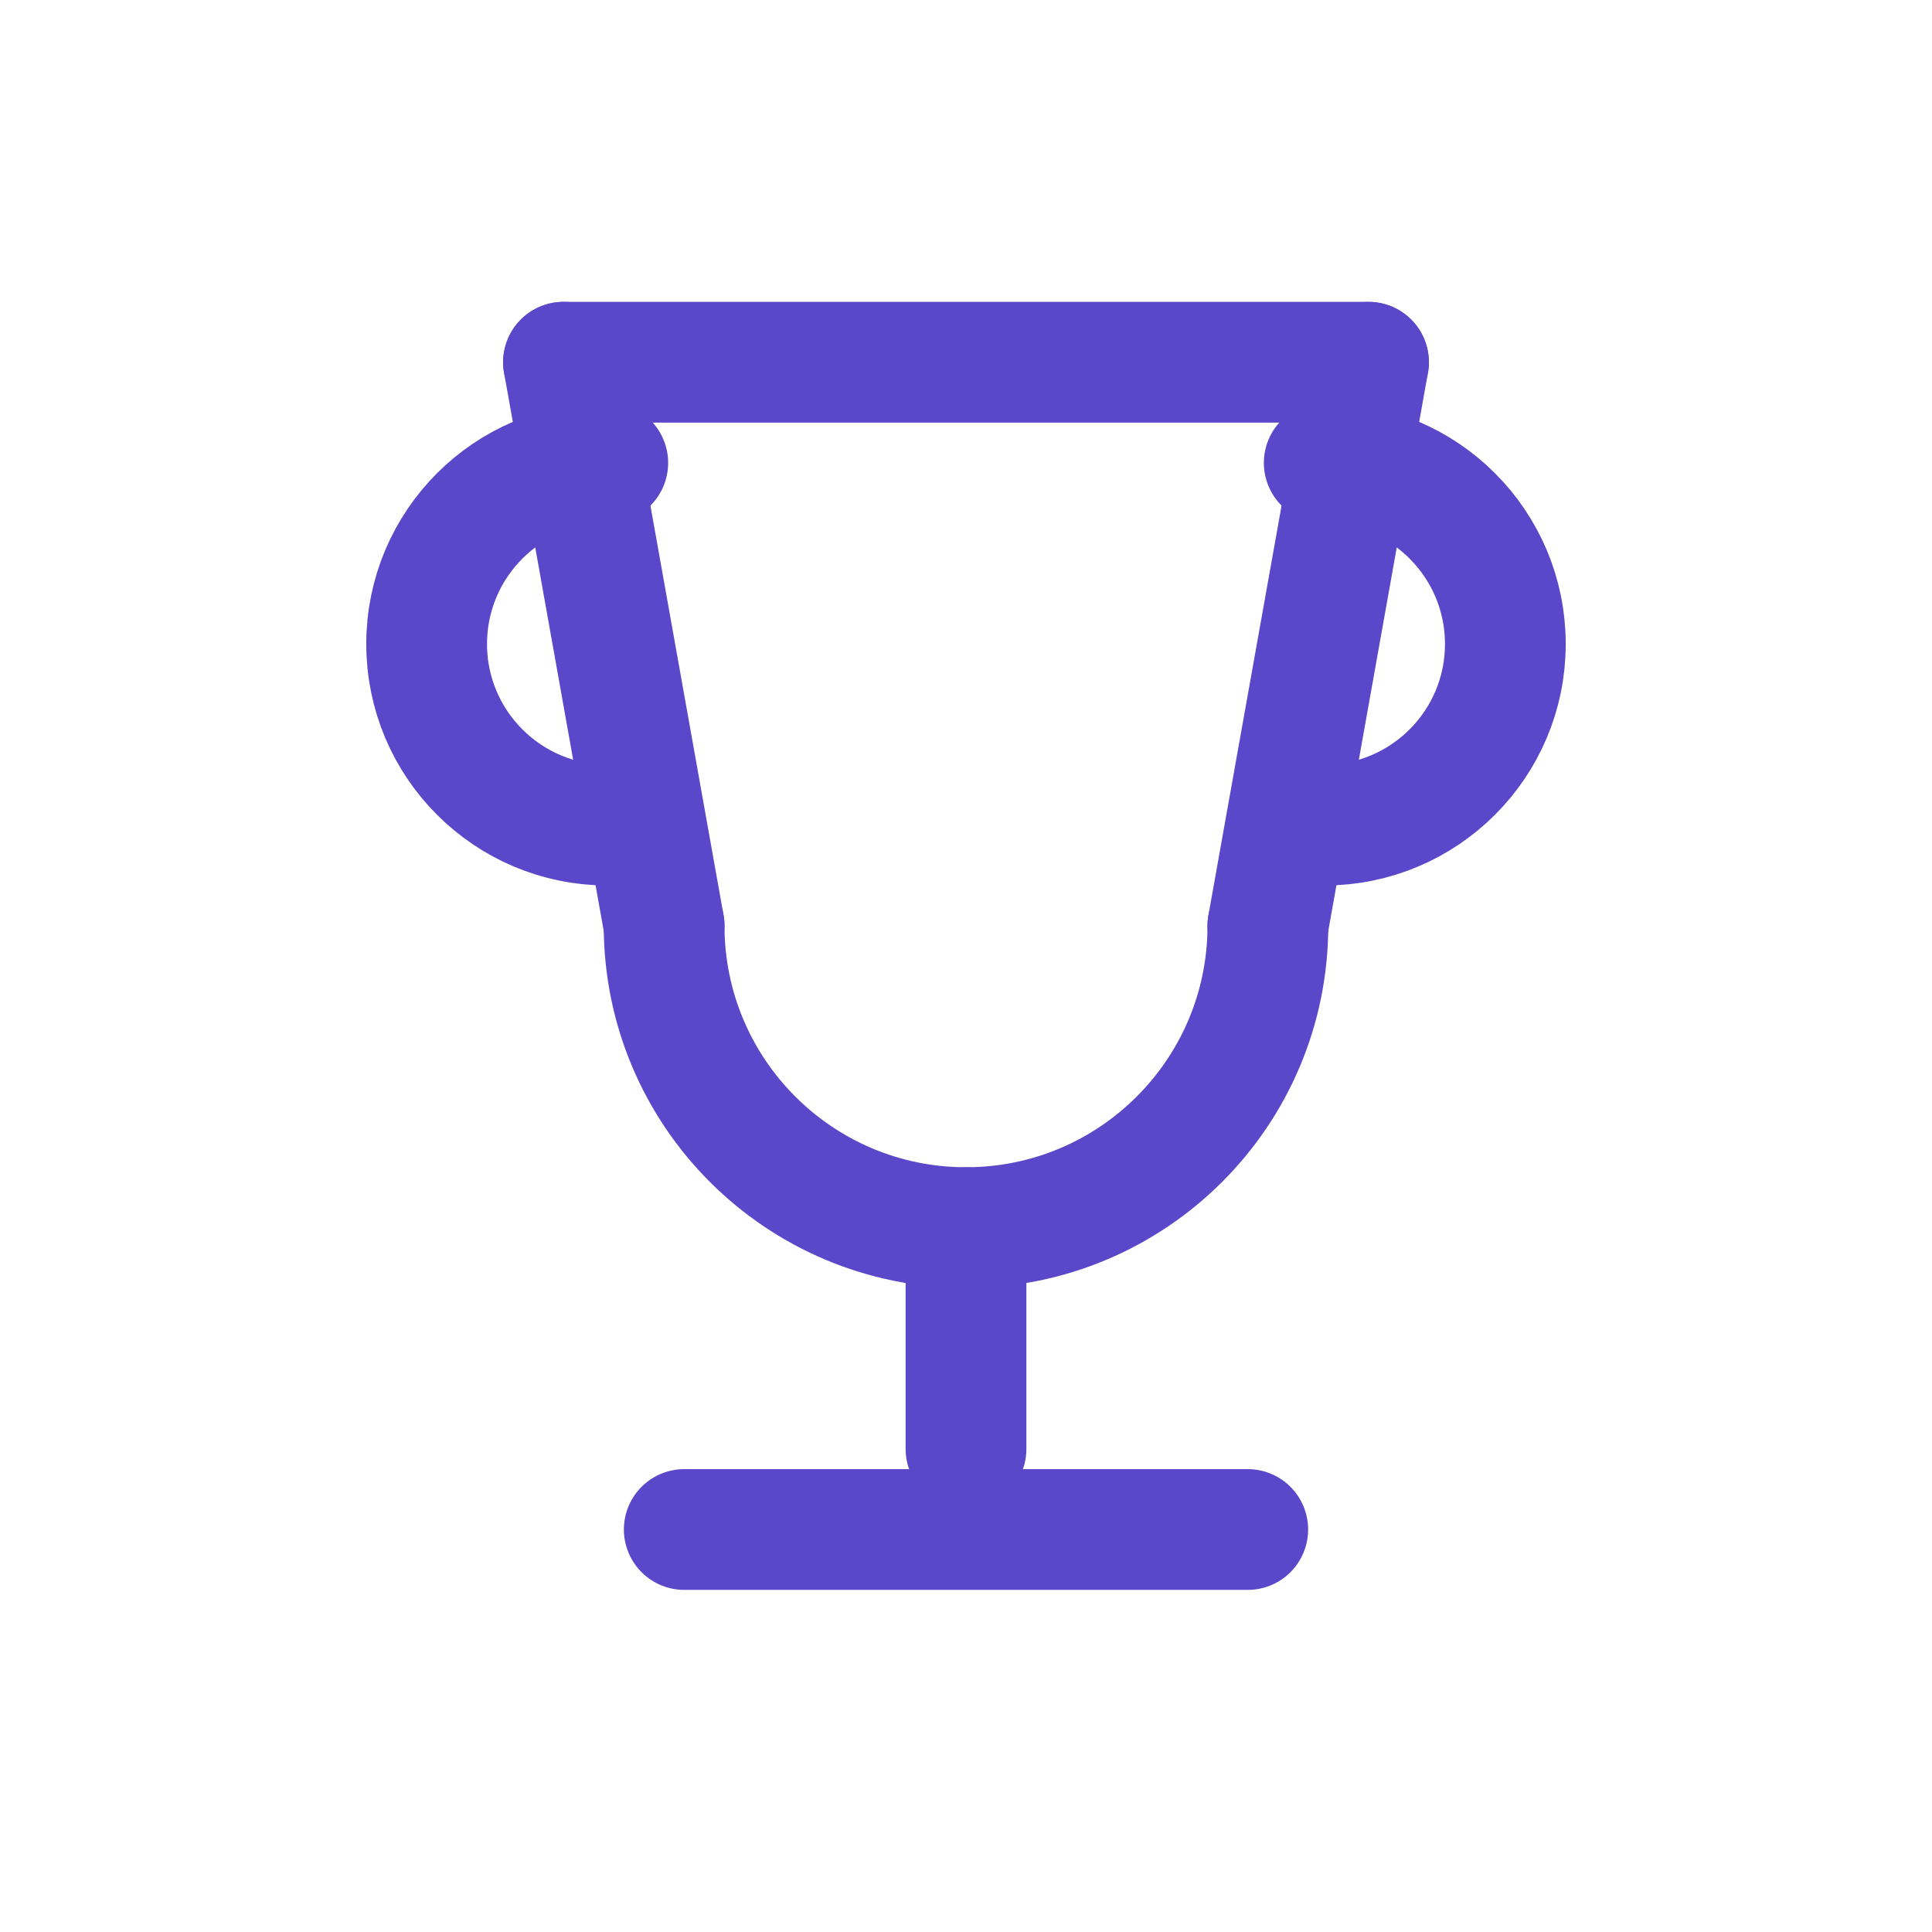
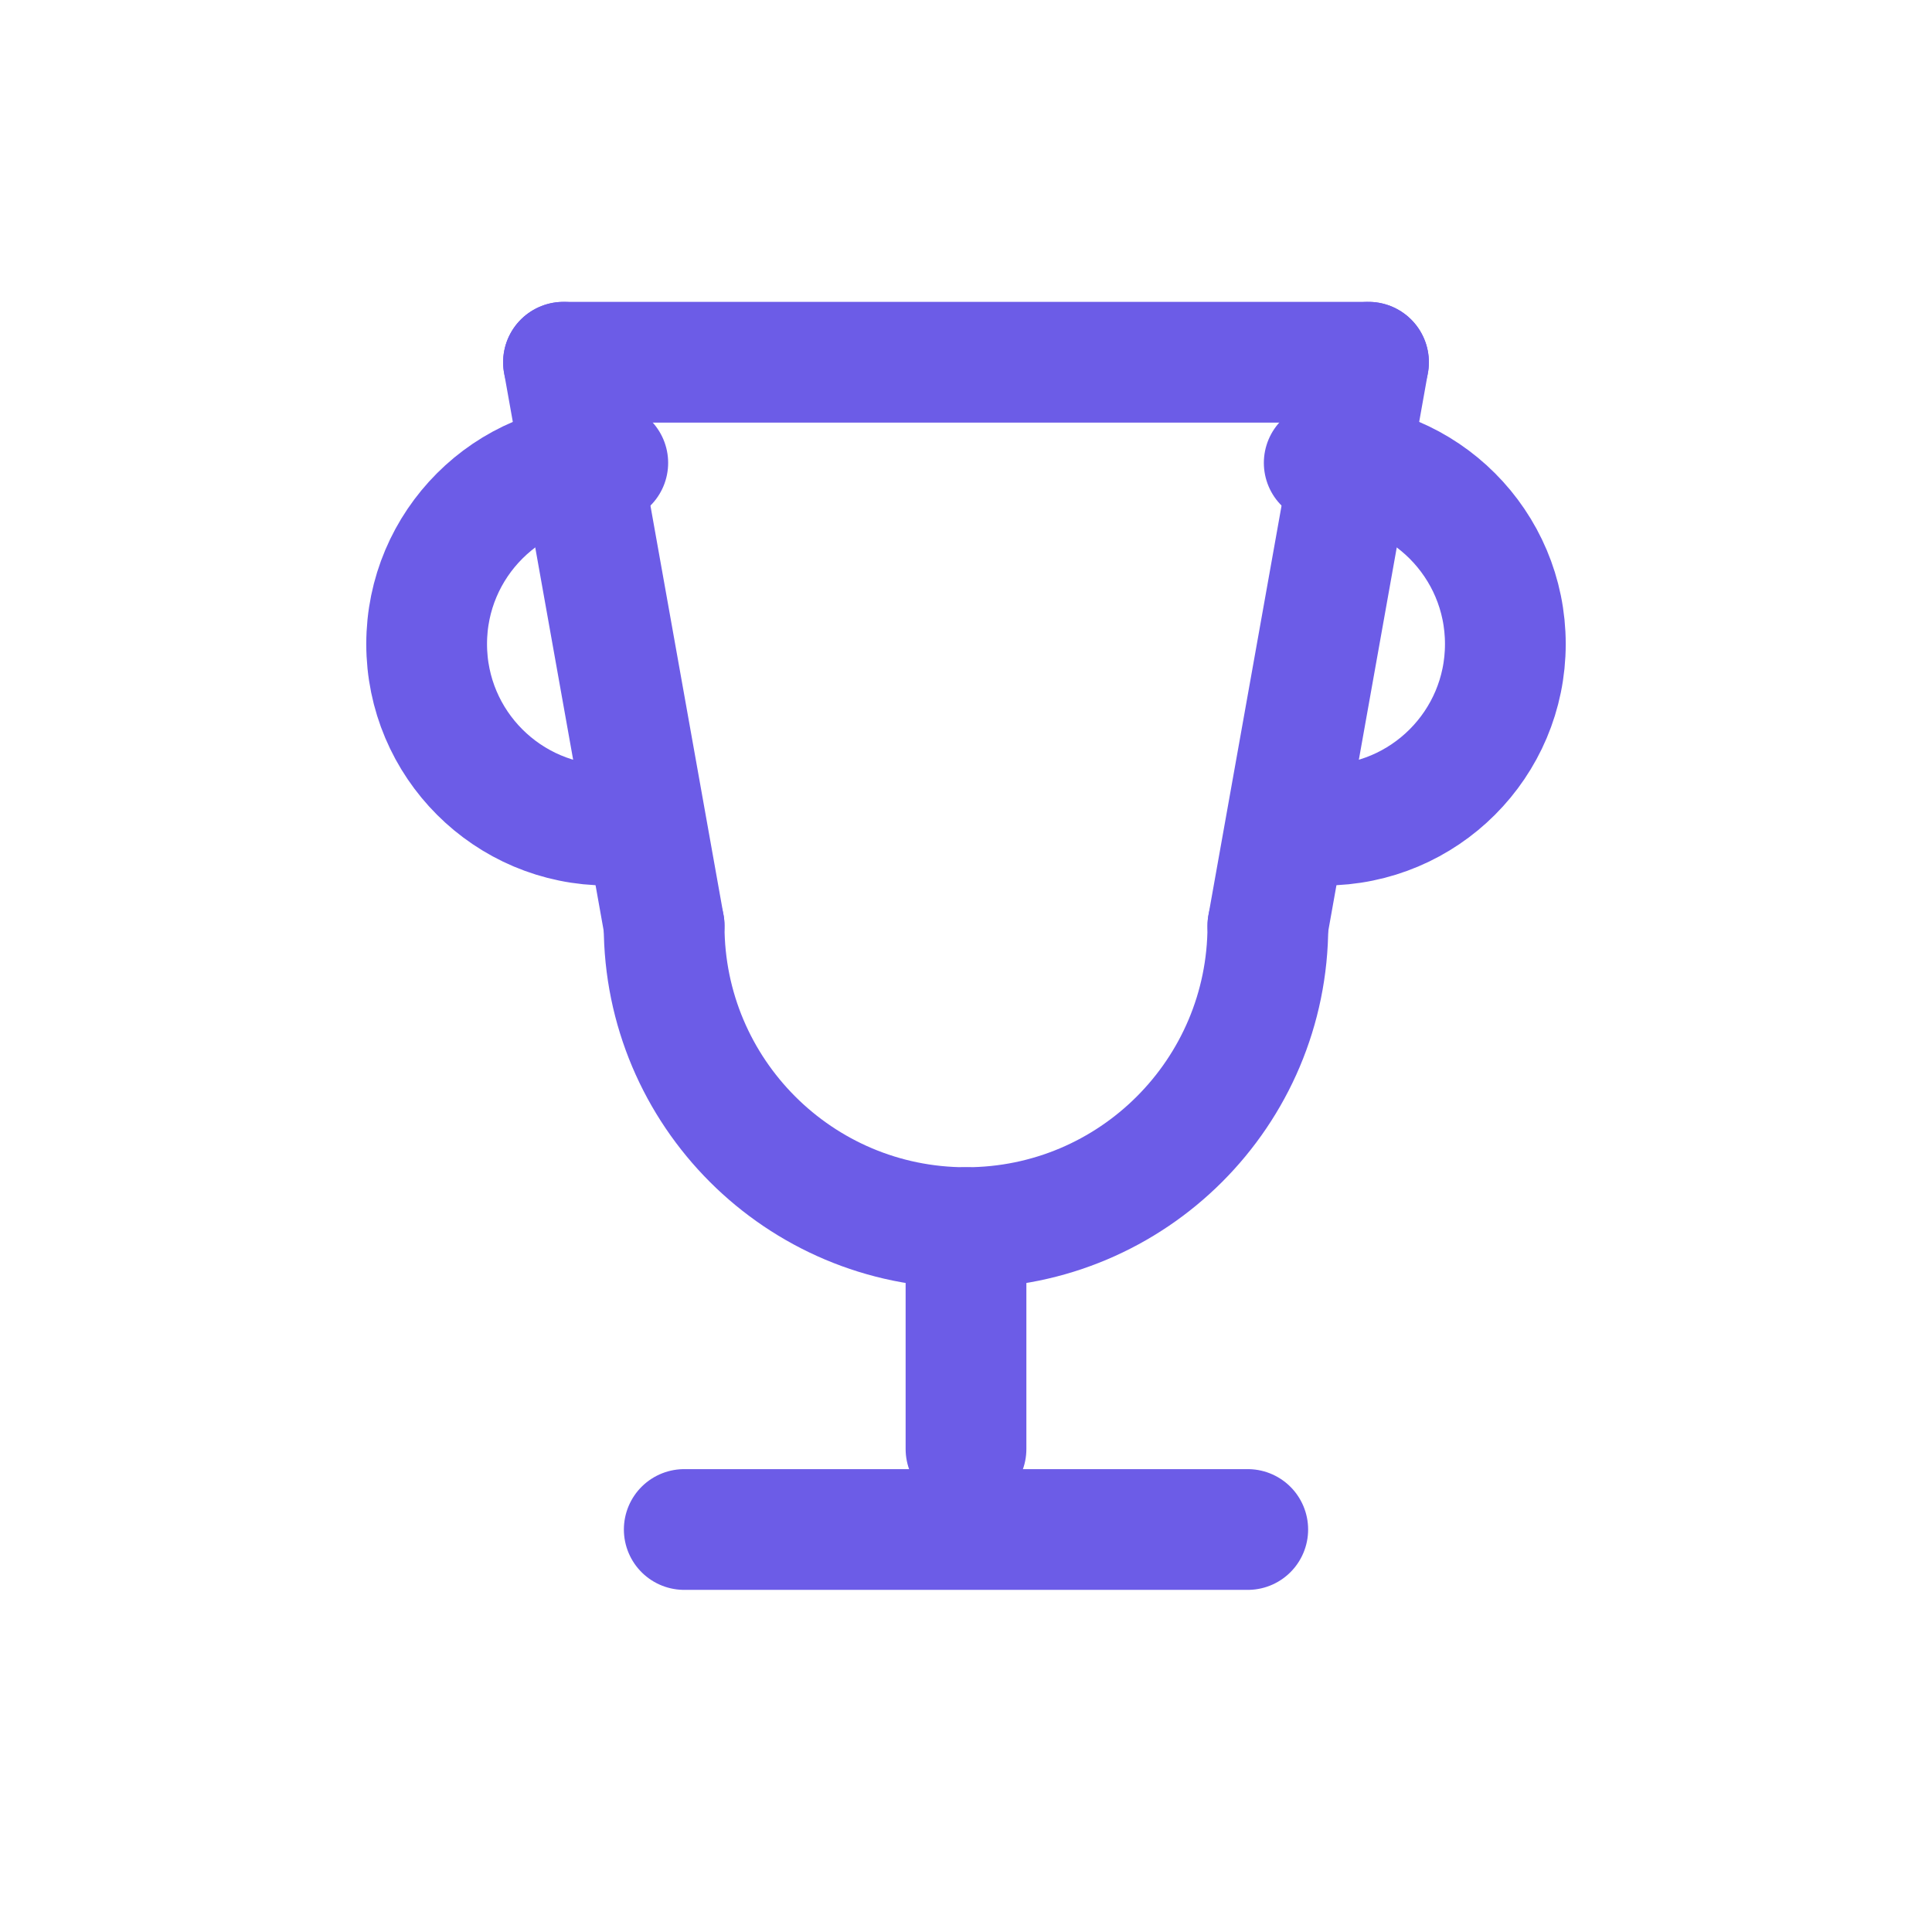
<svg xmlns="http://www.w3.org/2000/svg" viewBox="0 0 48 48" width="48" height="48">
-   <g fill="none" stroke="#5A47C9" stroke-width="3" stroke-linecap="round" stroke-linejoin="round">
+   <g fill="none" stroke="#6C5CE7" stroke-width="3" stroke-linecap="round" stroke-linejoin="round">
    <path d="M14 9 L34 9" />
    <path d="M14 9 L16.5 23" />
    <path d="M34 9 L31.5 23" />
    <path d="M24 30.5 L24 36" />
    <path d="M17 38 L31 38" />
    <path d="M31.50 23.00 A7.5 7.5 0 0 1 16.50 23.00" />
    <path d="M15.10 20.50 A4.5 4.5 0 0 1 15.10 11.50" />
    <path d="M32.90 11.50 A4.5 4.5 0 0 1 32.90 20.50" />
  </g>
</svg>
